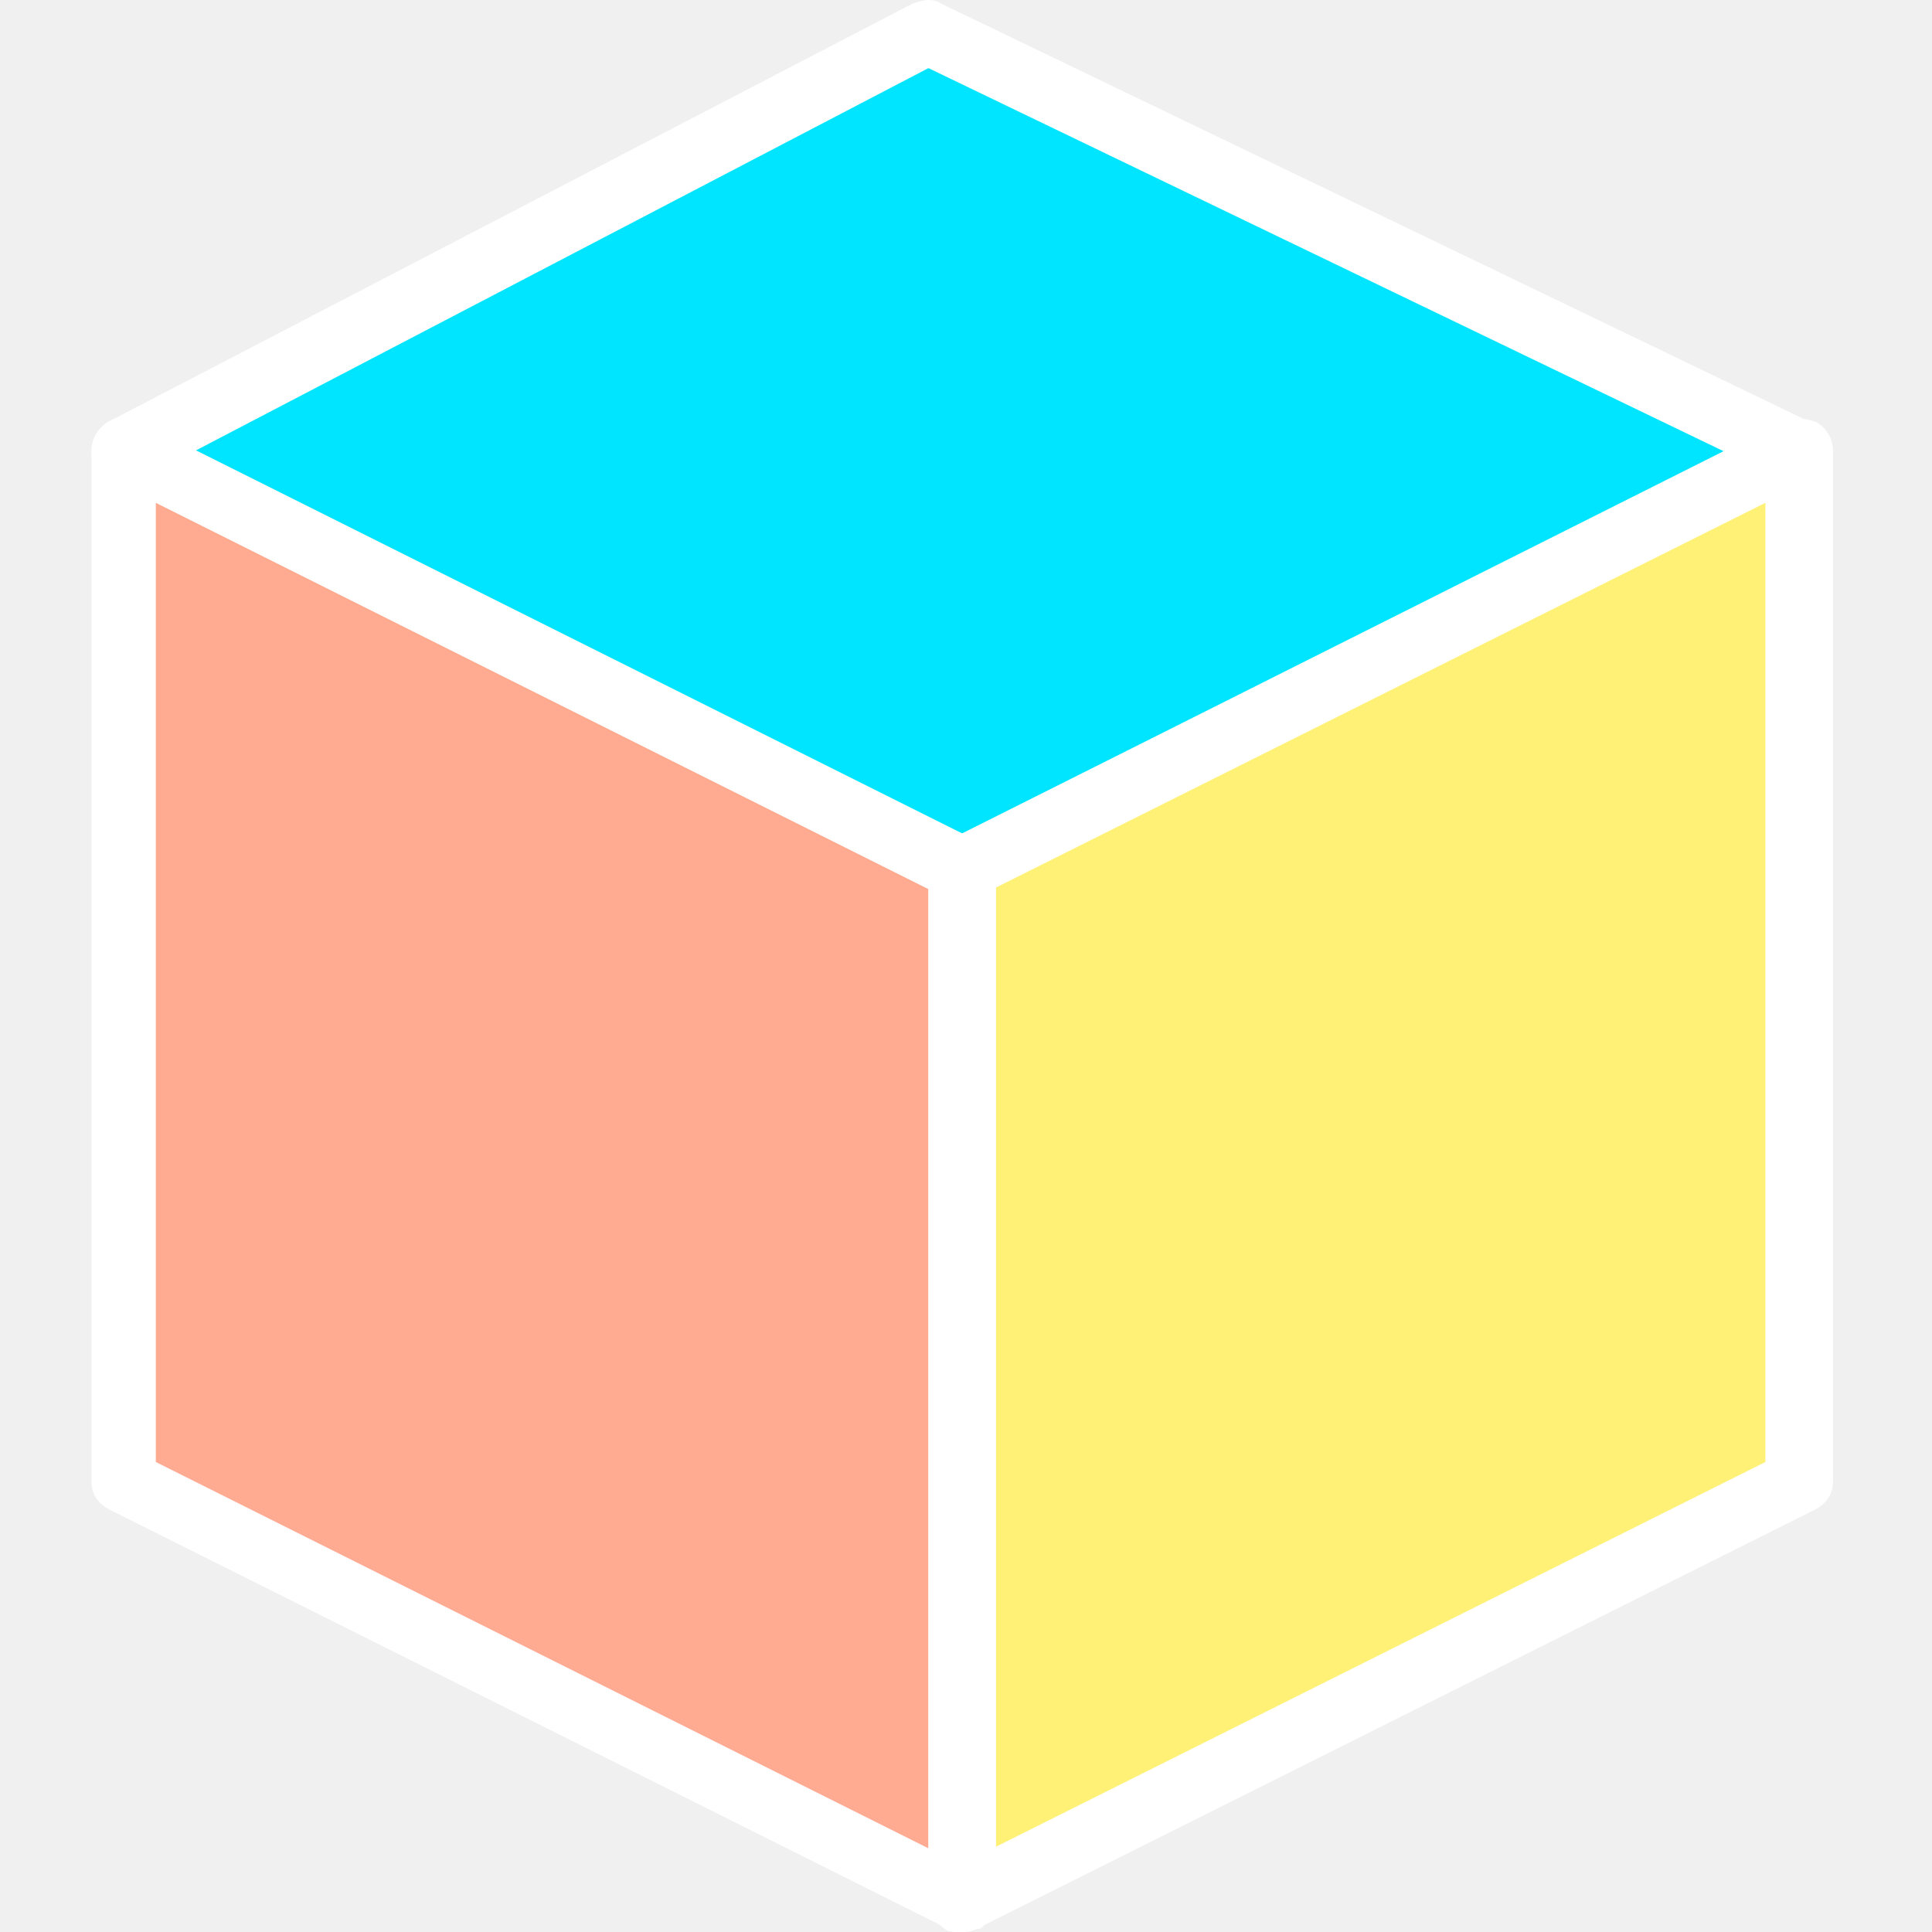
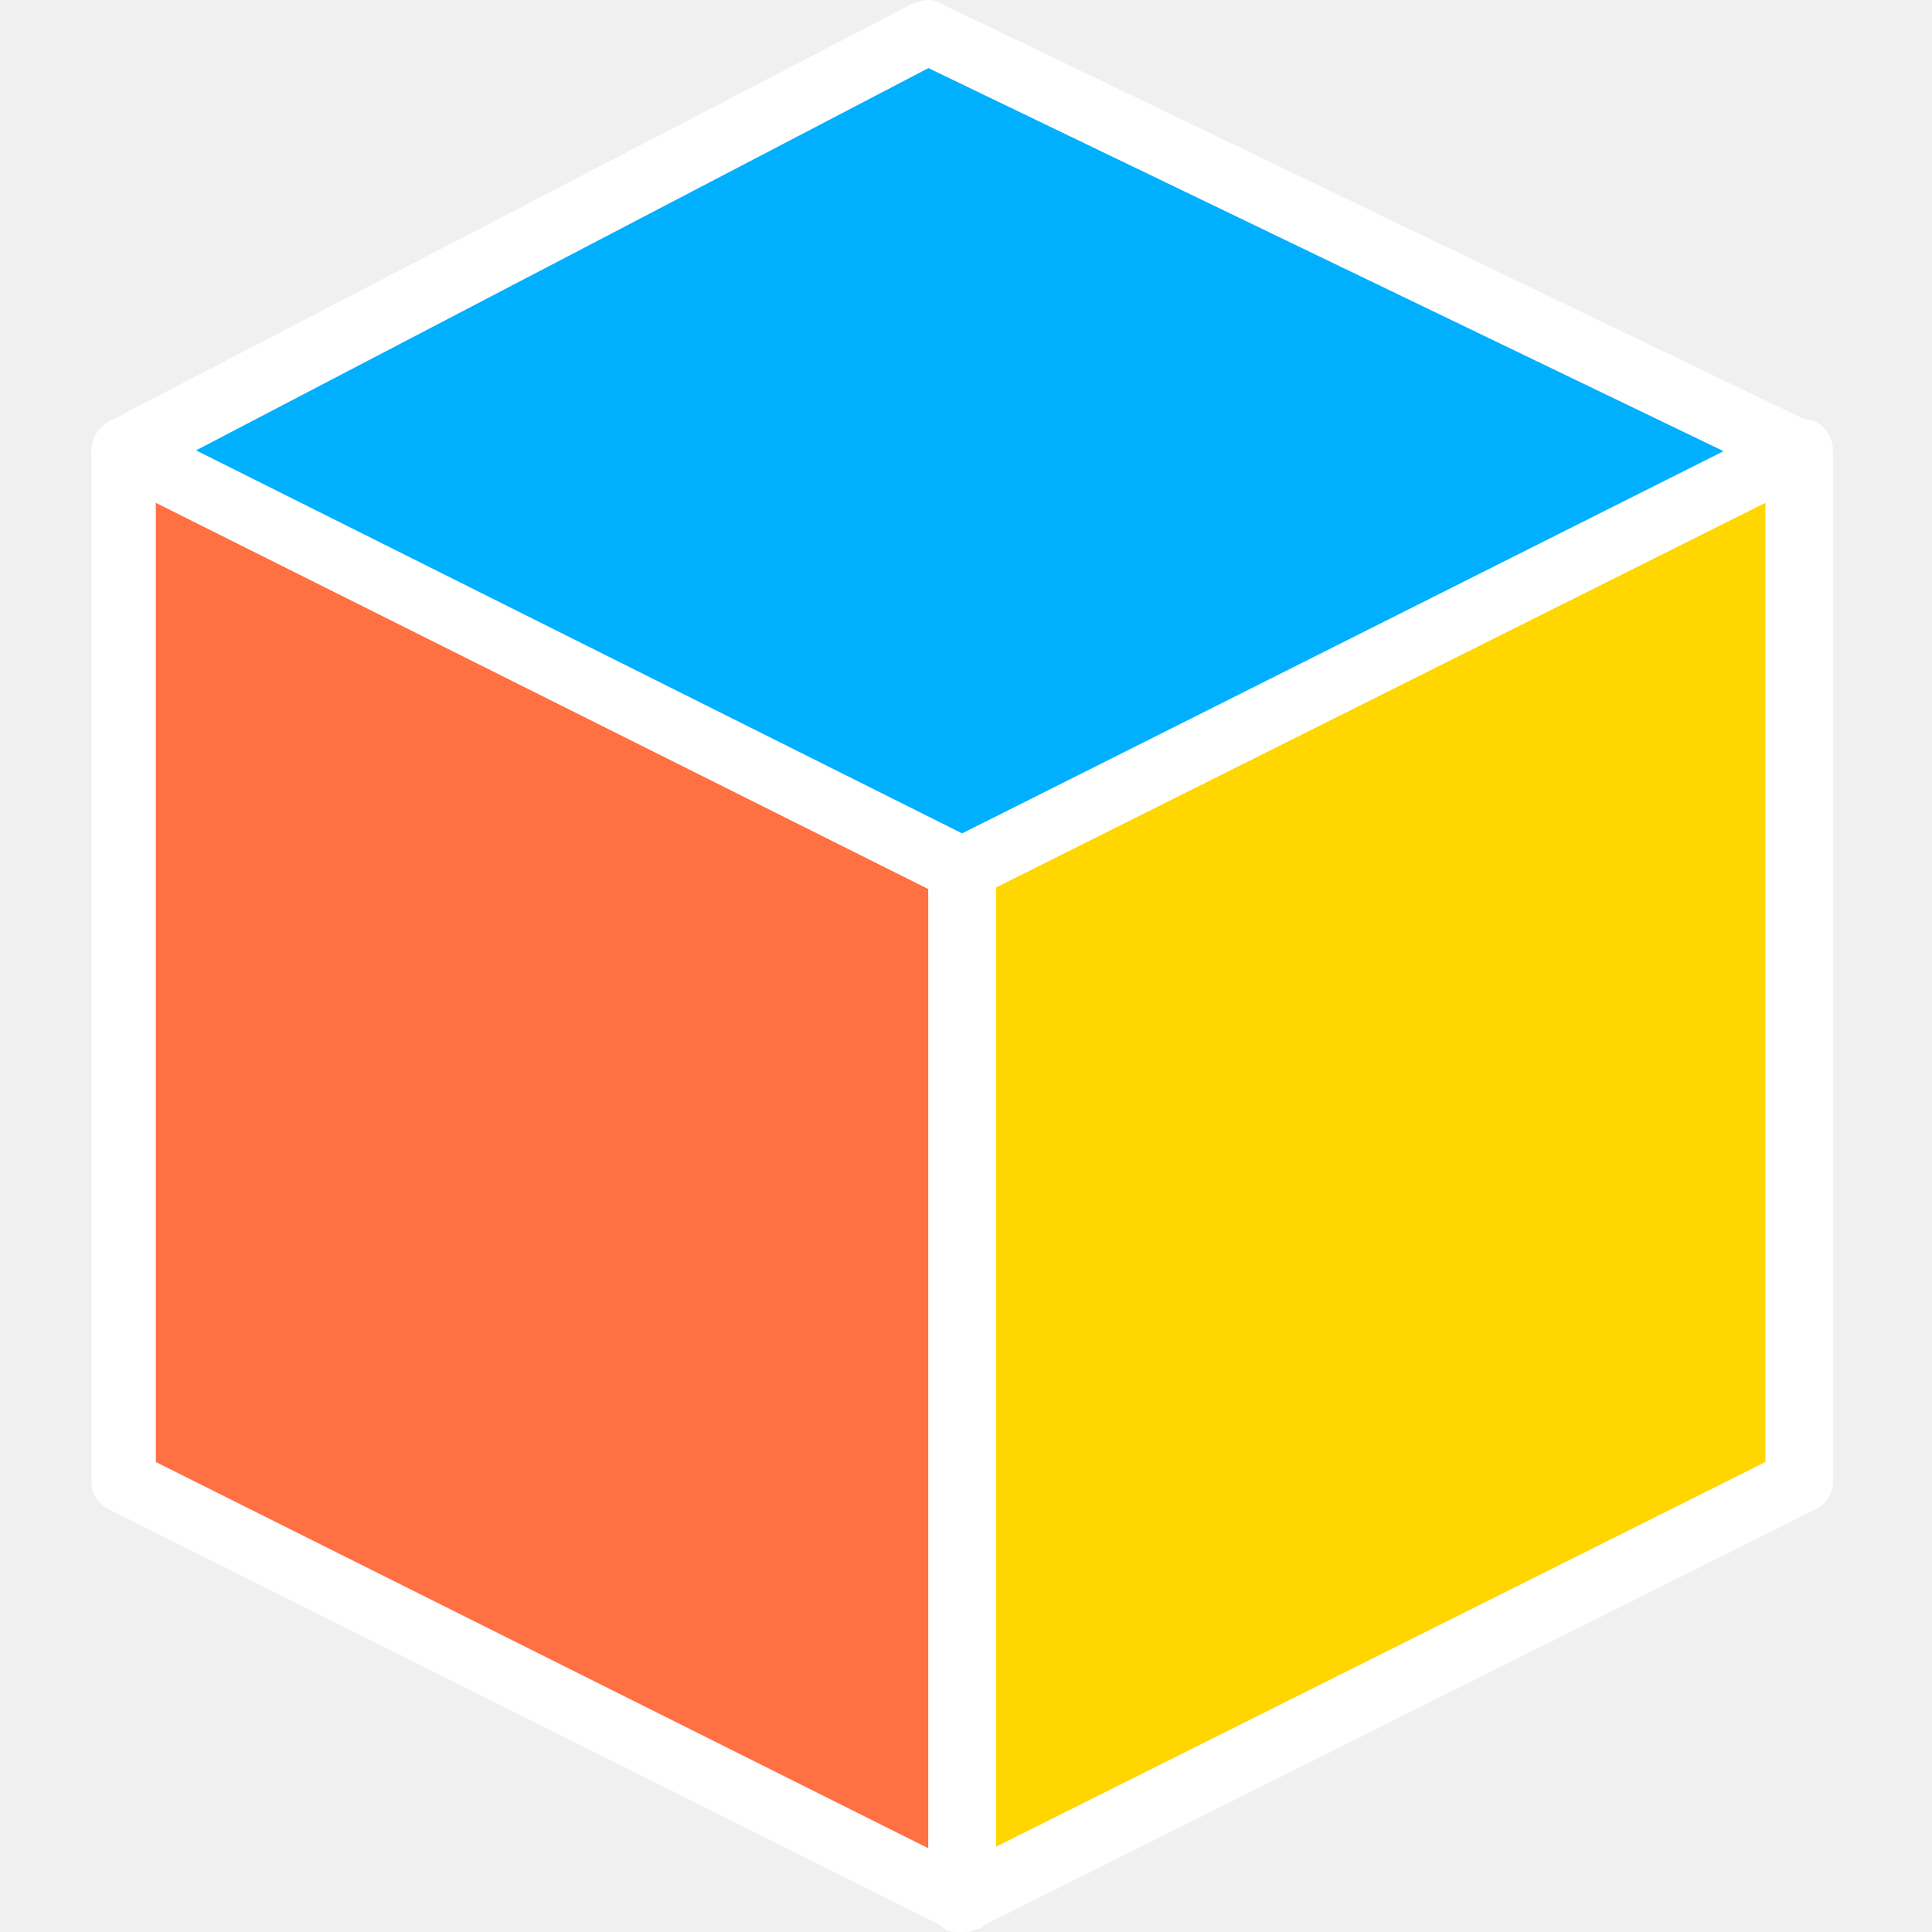
<svg xmlns="http://www.w3.org/2000/svg" version="1.1" id="Layer_1" x="0px" y="0px" viewBox="0 0 512.132 512.132" style="enable-background:new 0 0 512.132 512.132;" xml:space="preserve">
  <g>
-     <polygon style="fill:#FFAB91;" points="254.639,503.599 32.773,392.665 32.773,119.599 254.639,230.532" />
-     <polygon style="fill:#FFF176;" points="254.639,503.599 476.506,392.665 476.506,119.599 254.639,230.532" />
-     <polygon style="fill:#00E5FF;" points="32.773,119.599 246.106,8.665 476.506,119.599 254.639,230.532" />
+     <polygon style="fill:#00B0FF;" points="32.773,119.599 246.106,8.665 476.506,119.599 254.639,230.532" />
+     <polygon style="fill:#FF7043;" points="254.639,503.599 32.773,392.665 32.773,119.599 254.639,230.532" />
+     <polygon style="fill:#FFD600;" points="254.639,503.599 476.506,392.665 476.506,119.599 254.639,230.532" />
    <path style="fill:#FFFFFF" d="M254.639,512.132c-1.707,0-2.56,0-3.413-0.853L29.359,400.345c-3.413-1.707-5.12-4.267-5.12-7.68V119.599   c0-2.56,1.707-5.973,4.267-7.68s5.973-1.707,8.533,0l221.867,110.933c2.56,1.707,5.12,4.267,5.12,7.68v273.067   c0,2.56-1.707,5.973-4.267,7.68C258.053,511.279,256.346,512.132,254.639,512.132z M41.306,387.545l204.8,102.4V235.652   l-204.8-102.4V387.545z" />
    <path style="fill:#FFFFFF" d="M254.639,512.132c-1.707,0-3.413,0-4.267-0.853c-2.56-1.707-4.267-5.12-4.267-7.68V230.532c0-3.413,1.707-5.973,5.12-7.68   l221.867-110.933c2.56-1.707,5.973-0.853,8.533,0c2.56,1.707,4.267,4.267,4.267,7.68v273.067c0,3.413-1.707,5.973-5.12,7.68   L258.906,511.279C257.199,512.132,256.346,512.132,254.639,512.132z M263.173,235.652v254.293l204.8-102.4V133.252L263.173,235.652   z" />
    <path style="fill:#FFFFFF" d="M254.639,239.065c-1.707,0-2.56,0-3.413-0.853L29.359,127.279c-3.413-1.707-5.12-4.267-5.12-7.68s1.707-5.973,4.267-7.68   L241.839,0.985c2.56-0.853,5.12-1.707,7.68,0l230.4,110.933c2.56,1.707,5.12,4.267,5.12,7.68s-1.707,5.973-5.12,7.68   L258.053,238.212C257.199,239.065,256.346,239.065,254.639,239.065z M51.546,119.599l203.093,101.547l202.24-101.547   L246.106,18.052L51.546,119.599z" />
  </g>
</svg>
